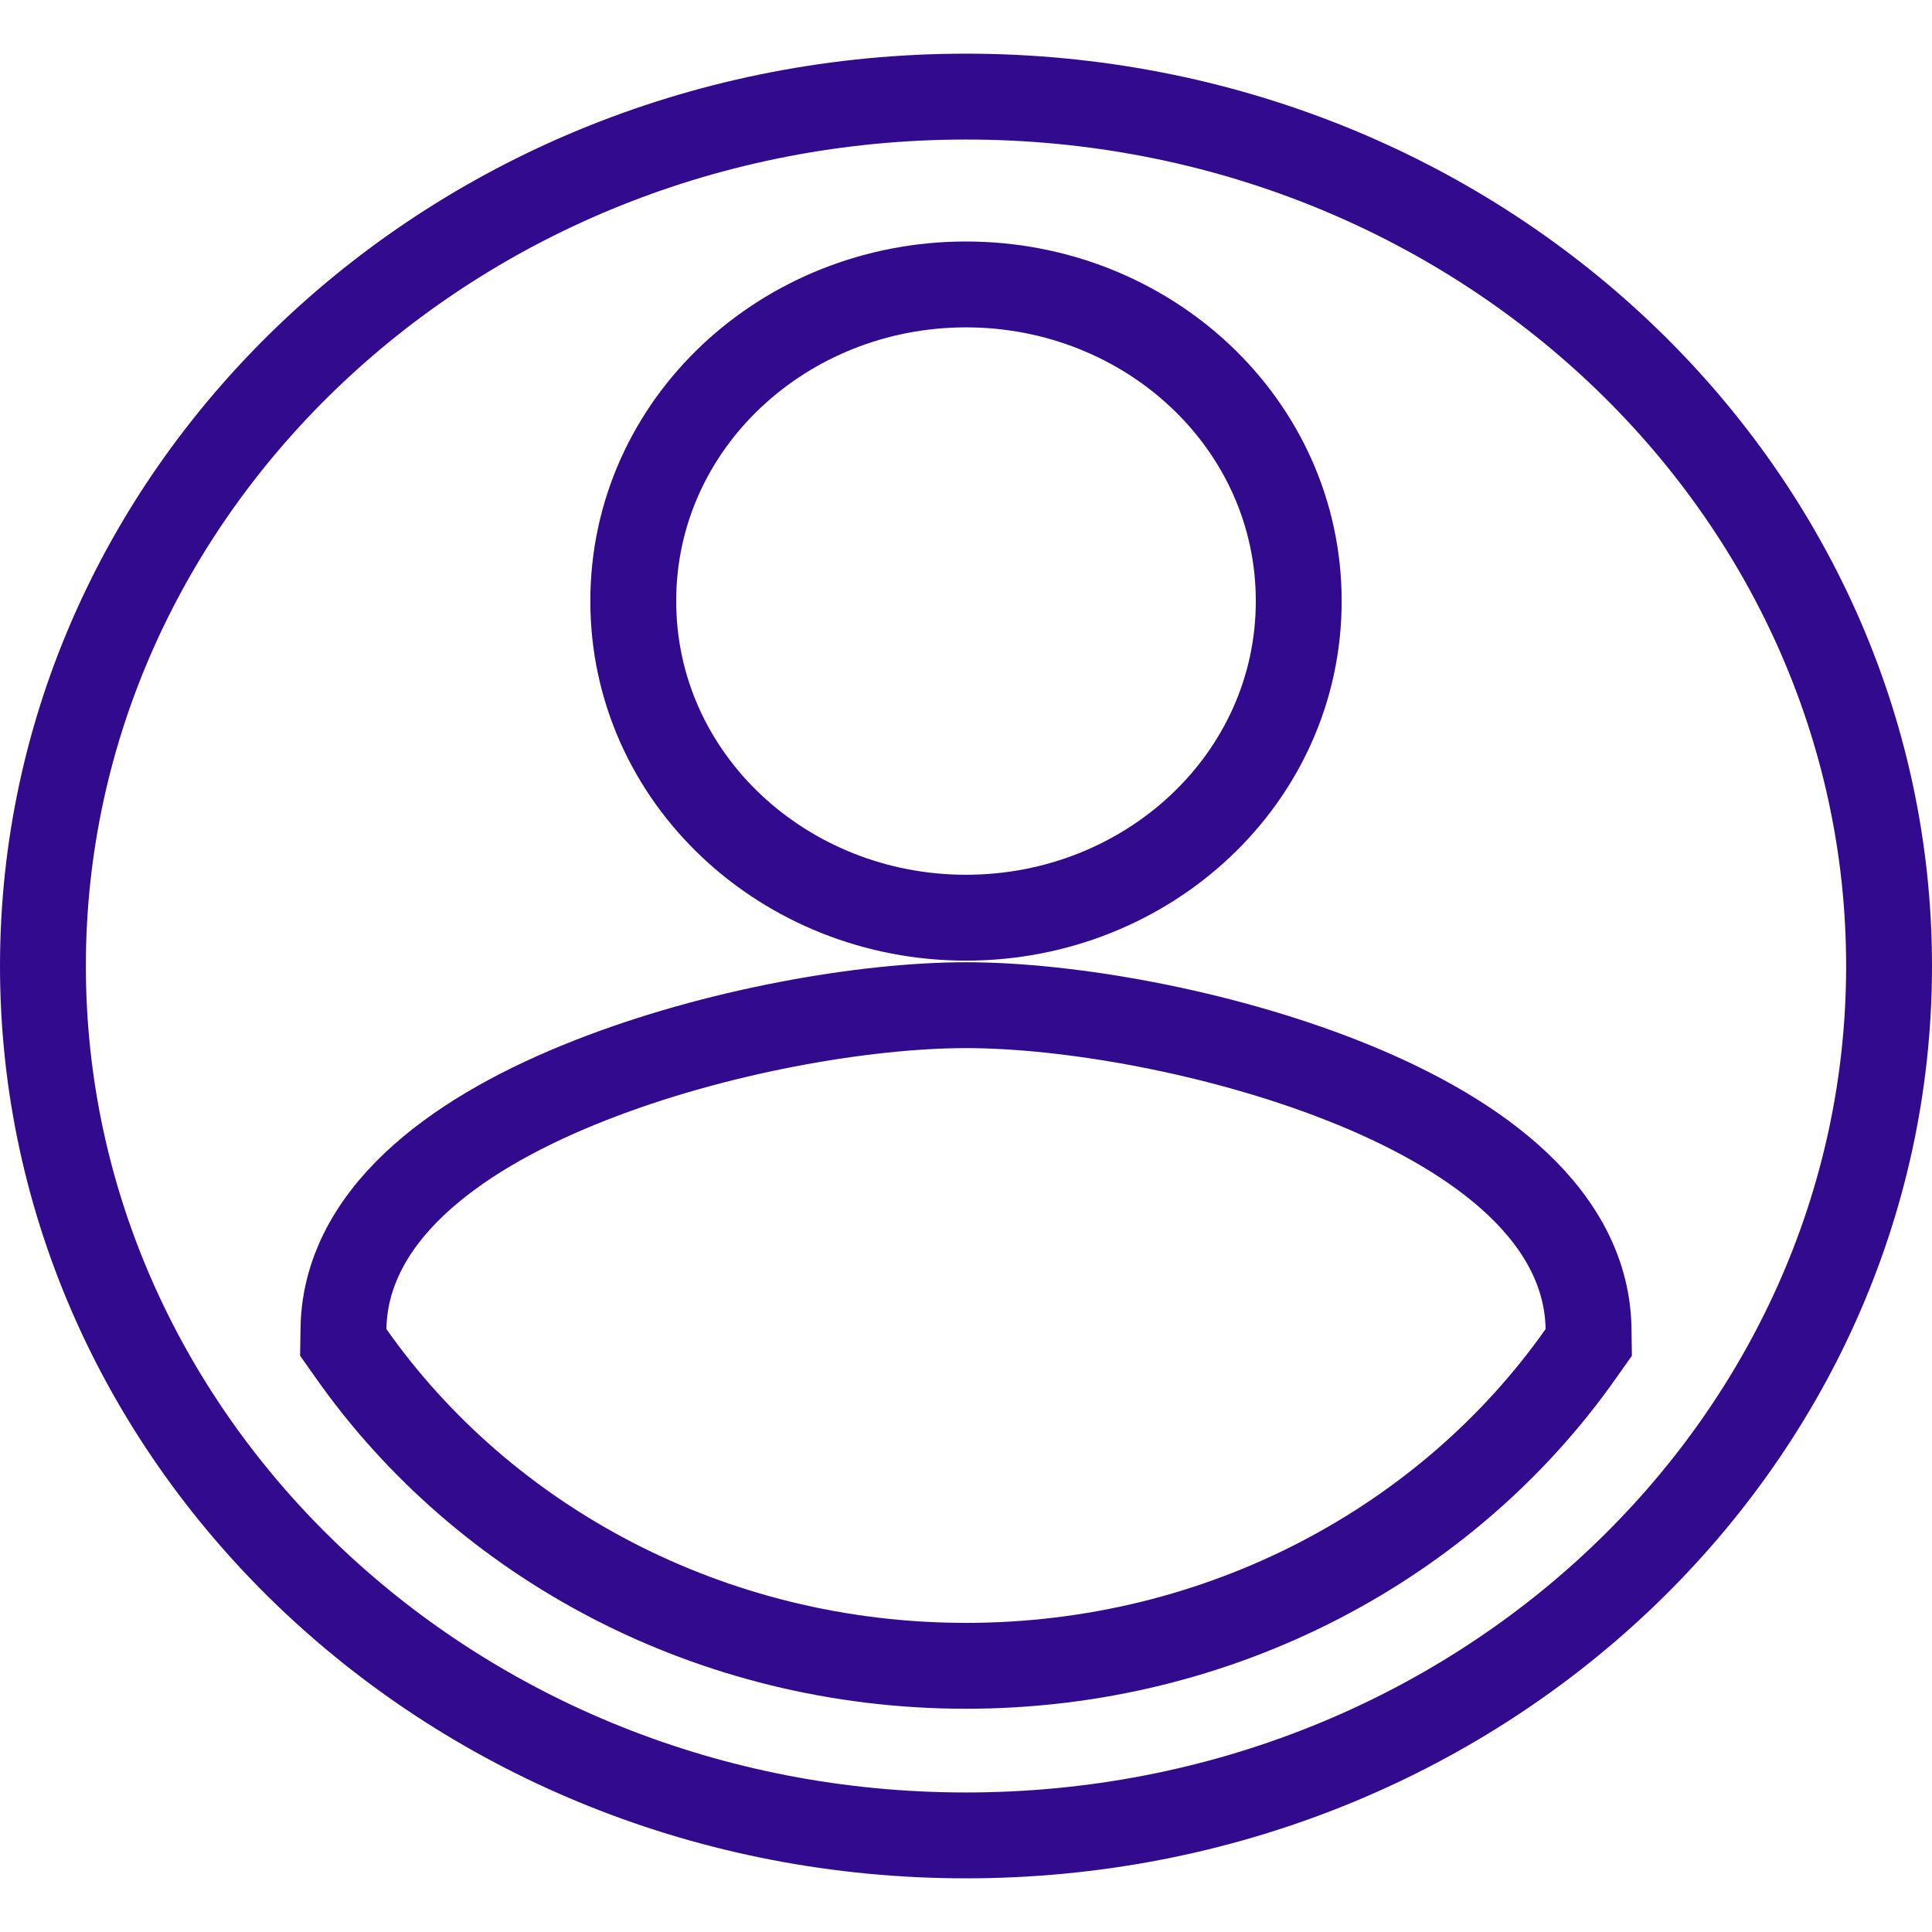
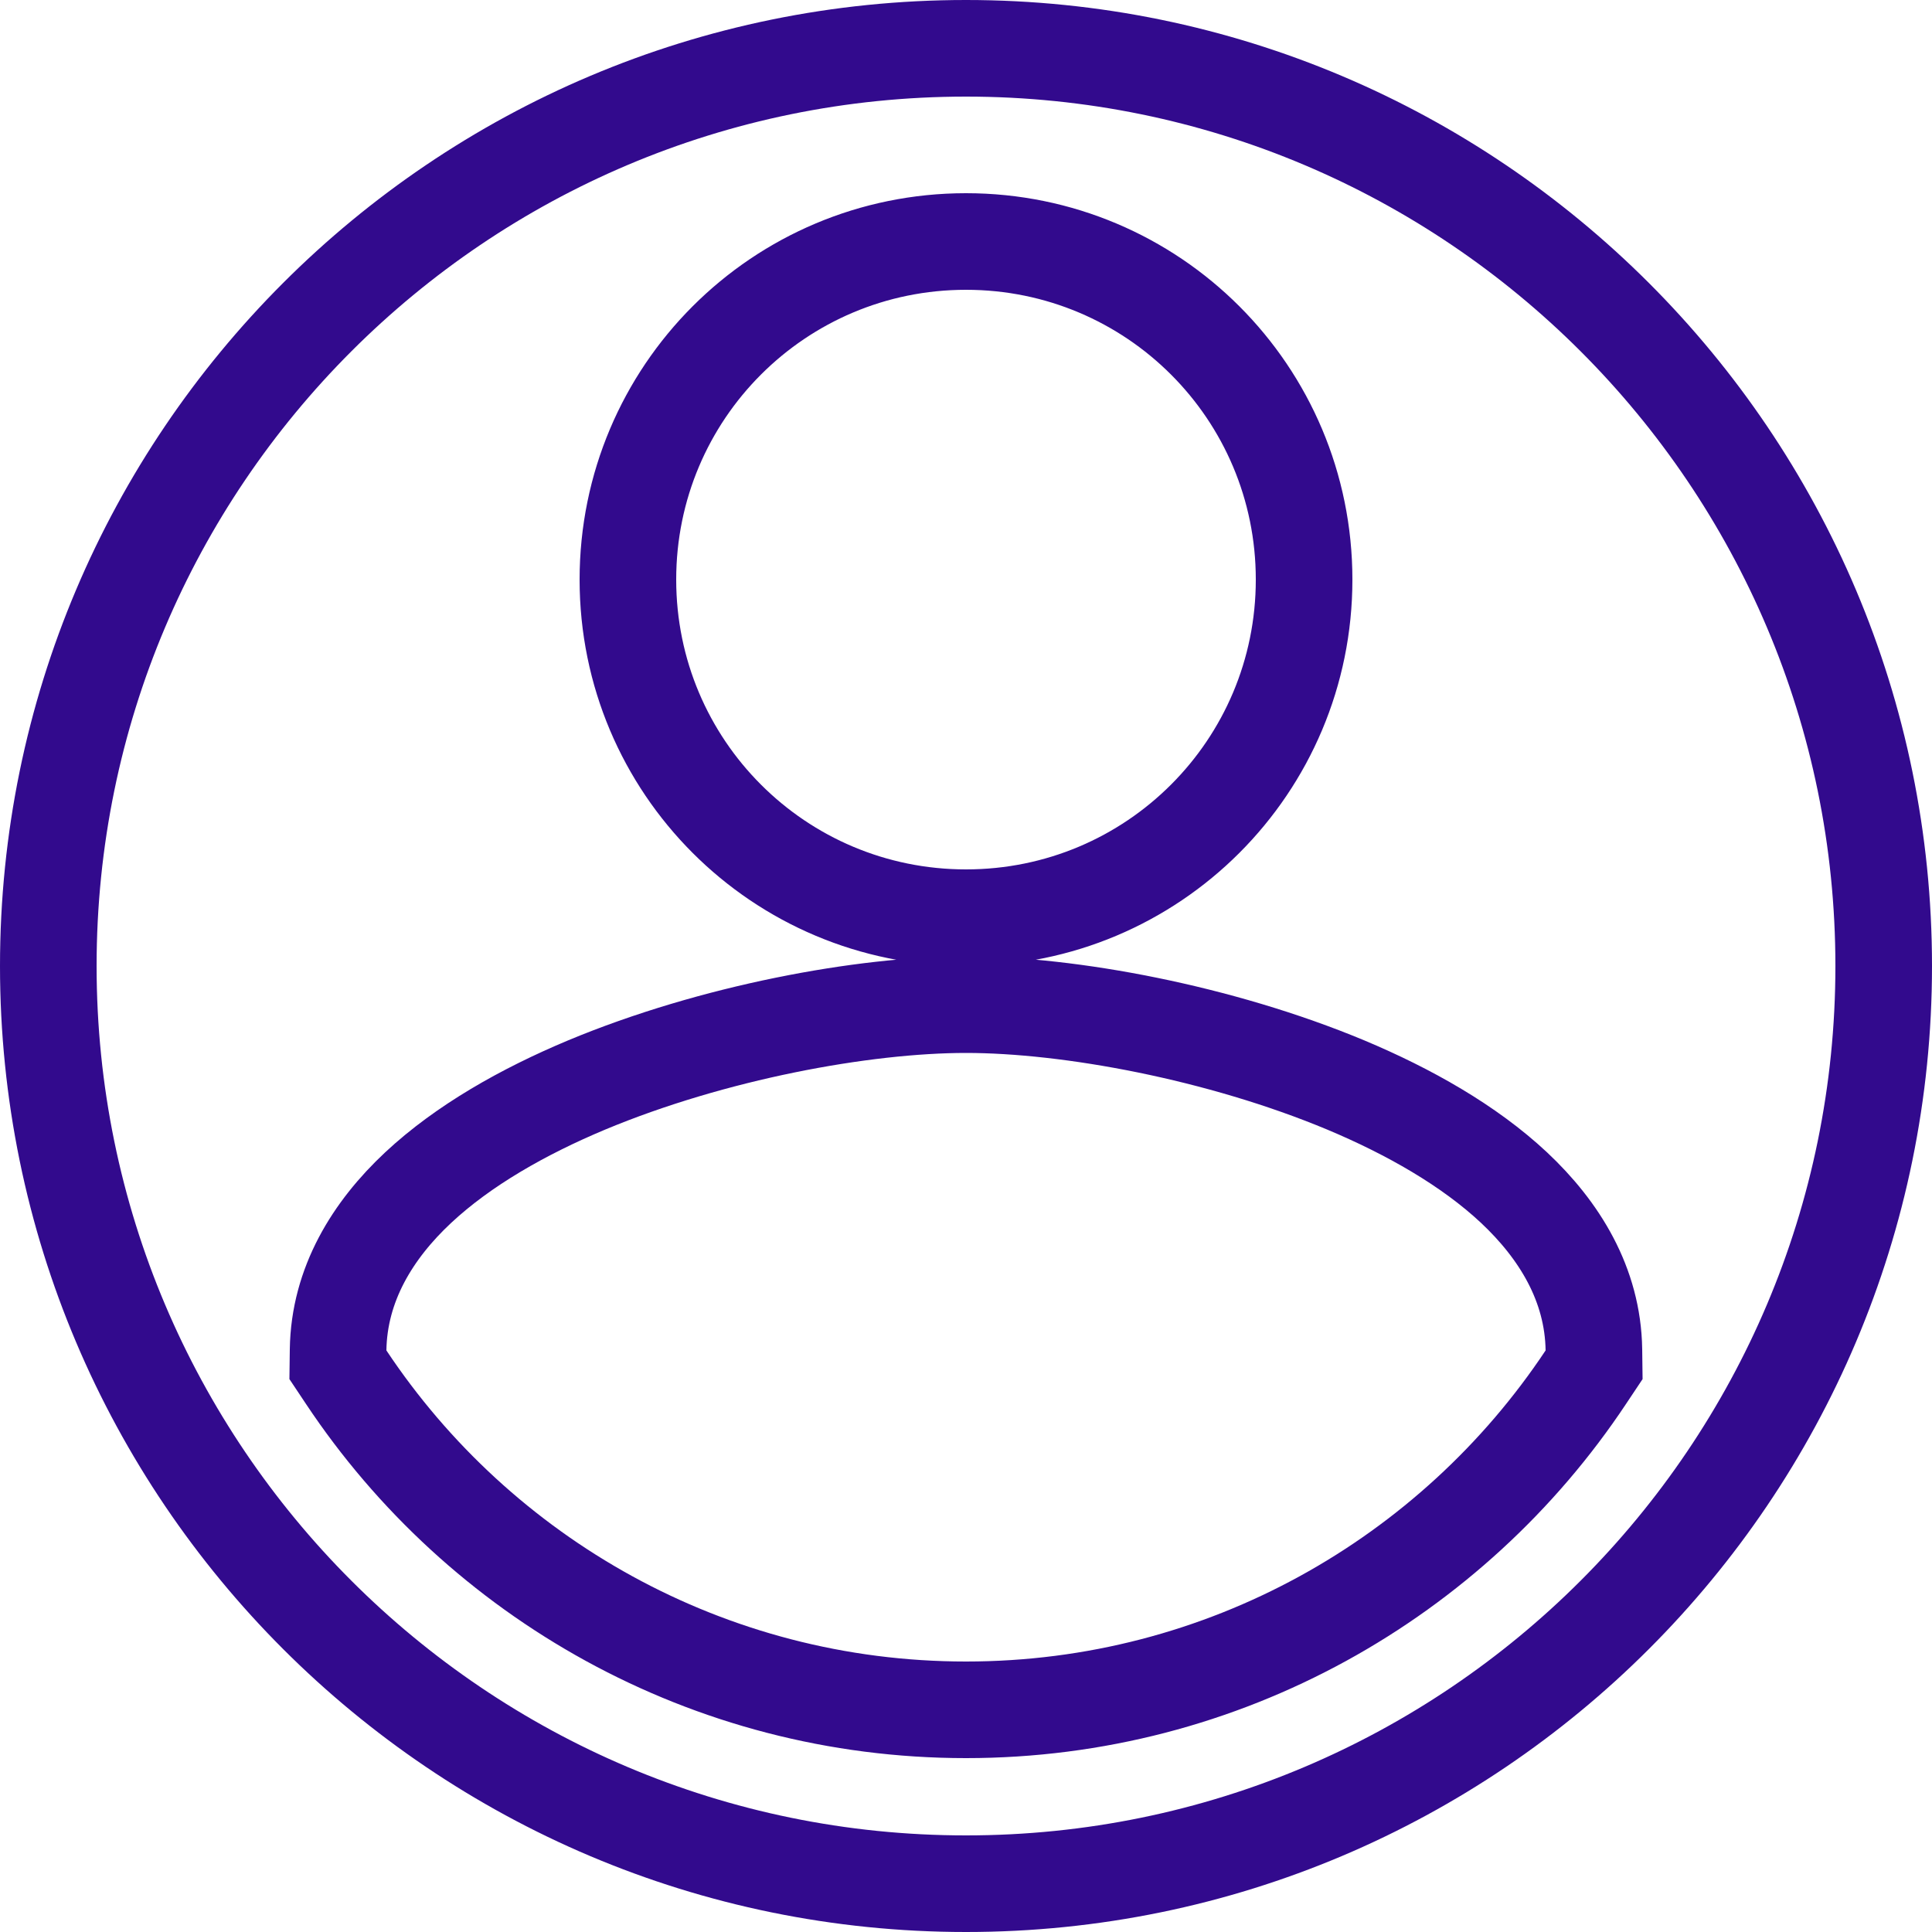
- <svg xmlns="http://www.w3.org/2000/svg" width="18" height="18" viewBox="0 0 18 18" fill="none">
-   <path d="M14.8 12.377L14.802 12.507L14.727 12.613C13.491 14.369 11.38 15.52 9 15.52C6.62 15.52 4.509 14.369 3.273 12.613L3.198 12.507L3.2 12.377C3.209 11.801 3.522 11.328 3.938 10.961C4.354 10.593 4.907 10.298 5.492 10.068C6.66 9.607 8.053 9.365 9 9.365C9.951 9.365 11.345 9.607 12.512 10.068C13.096 10.298 13.648 10.594 14.063 10.961C14.479 11.329 14.791 11.801 14.8 12.377ZM17.6 9C17.6 4.55 13.769 0.9 9 0.9C4.231 0.9 0.4 4.55 0.4 9C0.4 13.45 4.231 17.1 9 17.1C13.769 17.1 17.6 13.45 17.6 9ZM5.9 5.6C5.9 3.947 7.307 2.65 9 2.65C10.693 2.65 12.1 3.947 12.1 5.6C12.1 7.253 10.693 8.55 9 8.55C7.307 8.55 5.9 7.253 5.9 5.6Z" stroke="#320A8D" stroke-width="0.8" />
+ <svg xmlns="http://www.w3.org/2000/svg" width="20" height="20" viewBox="0 0 20 20" fill="none">
+   <path d="M16.5 13.973L16.502 14.128L16.416 14.257C15.038 16.33 12.674 17.7 10 17.7C7.326 17.7 4.962 16.33 3.584 14.257L3.498 14.128L3.5 13.973C3.51 13.295 3.859 12.733 4.329 12.294C4.797 11.857 5.418 11.506 6.072 11.232C7.379 10.687 8.937 10.4 10 10.4C11.068 10.4 12.626 10.687 13.932 11.232C14.585 11.506 15.206 11.857 15.673 12.294C16.142 12.734 16.49 13.295 16.5 13.973ZM19.5 10C19.5 4.756 15.244 0.5 10 0.5C4.756 0.5 0.5 4.756 0.5 10C0.5 15.244 4.756 19.5 10 19.5C15.244 19.5 19.5 15.244 19.5 10ZM6.5 6C6.5 4.064 8.064 2.5 10 2.5C11.936 2.5 13.5 4.064 13.5 6C13.5 7.936 11.936 9.5 10 9.5C8.064 9.5 6.5 7.936 6.5 6Z" stroke="#320A8D" />
</svg>
